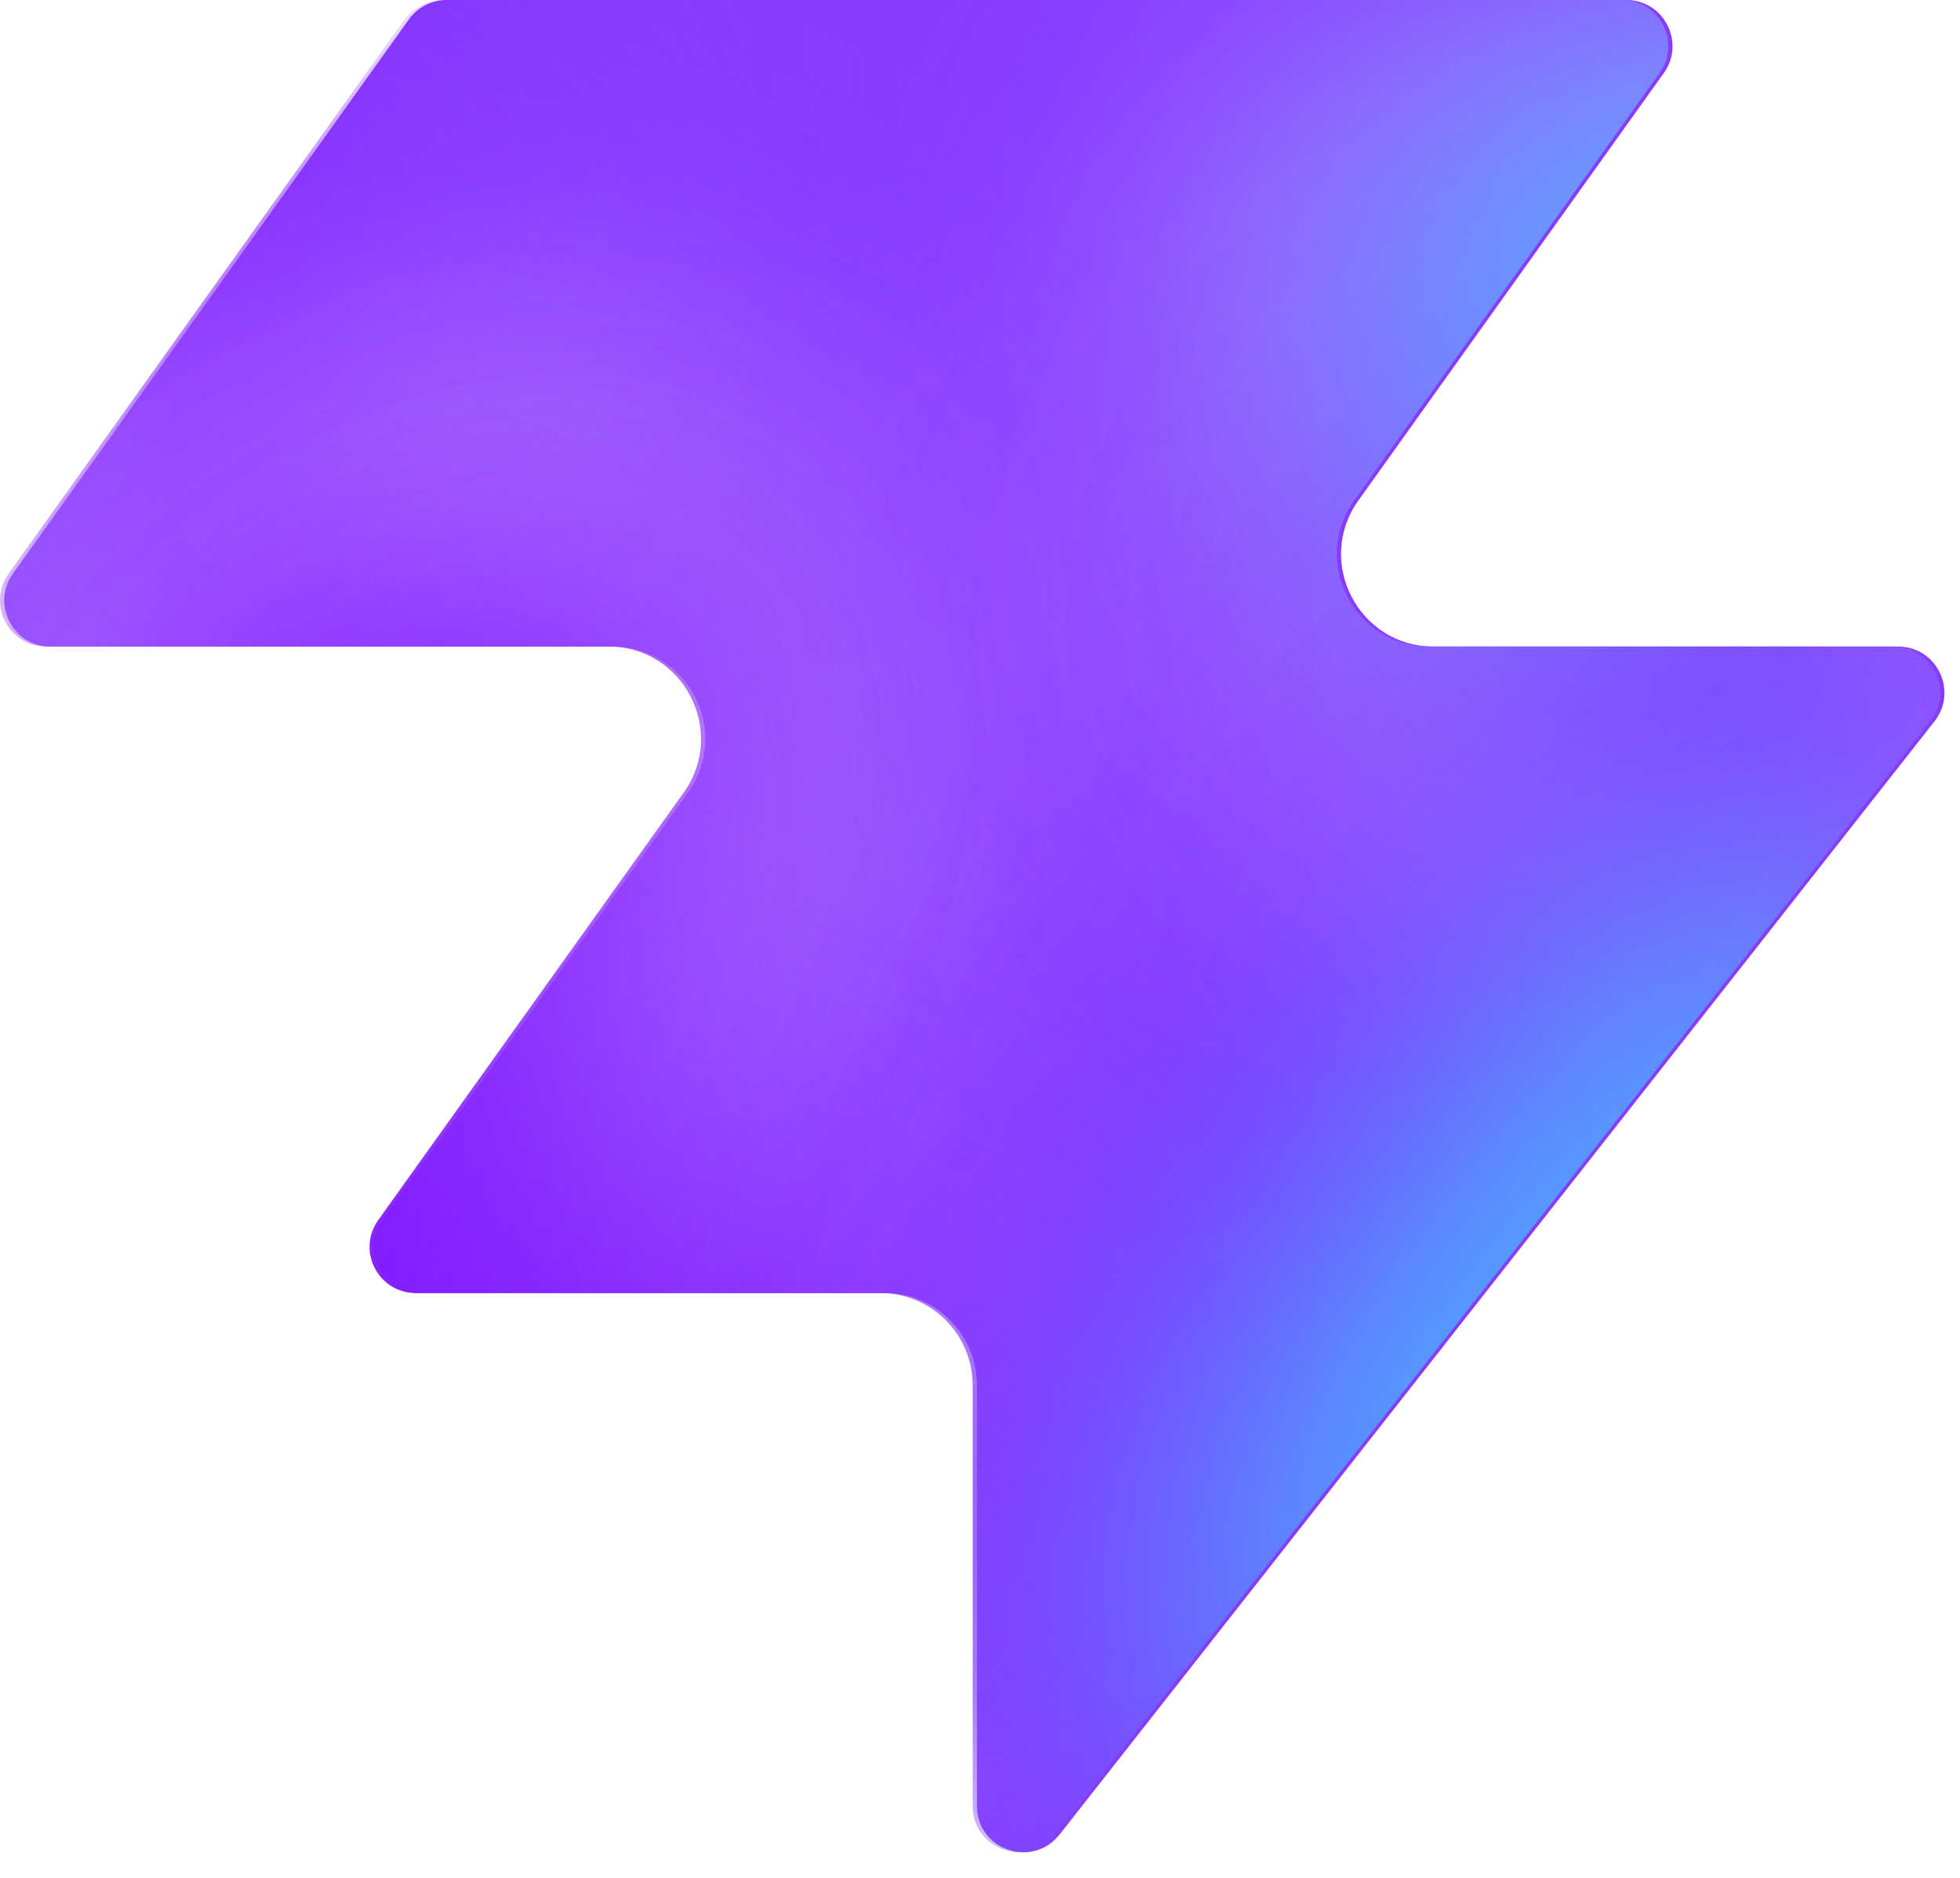
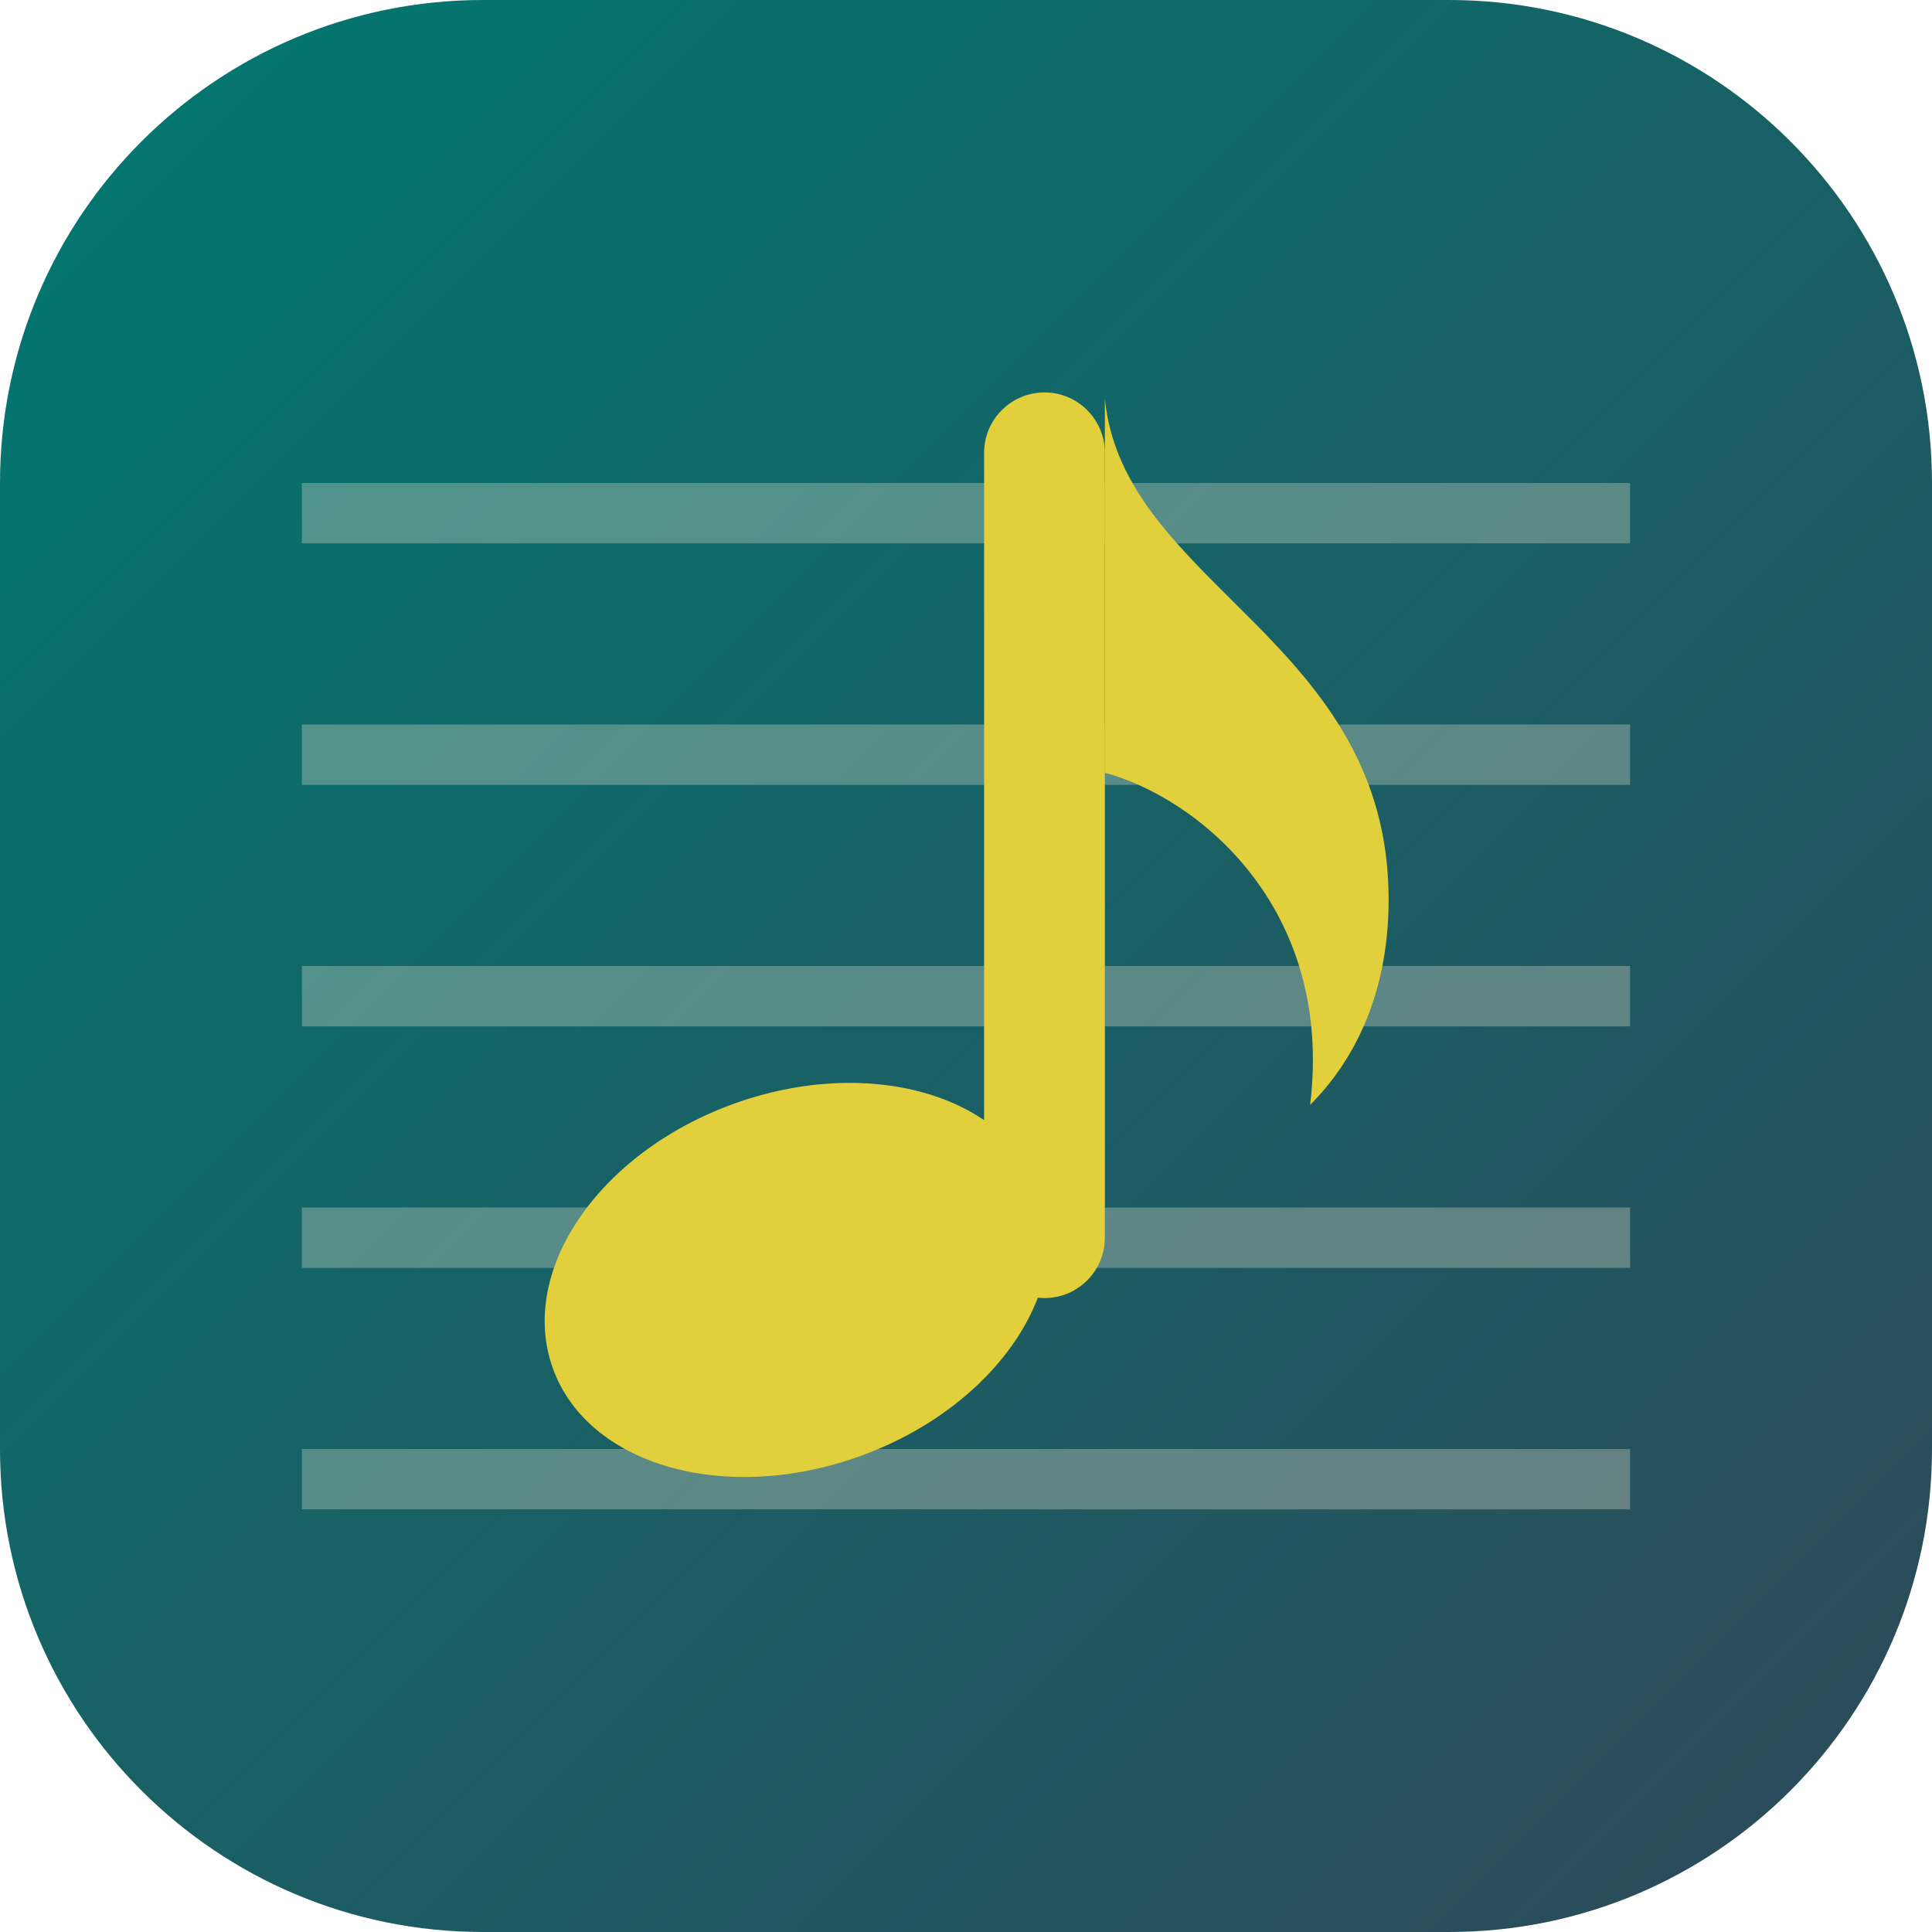
- <svg xmlns="http://www.w3.org/2000/svg" width="48" height="46" fill="none" viewBox="0 0 48 46">
-   <path fill="#863bff" d="M25.946 44.938c-.664.845-2.021.375-2.021-.698V33.937a2.26 2.26 0 0 0-2.262-2.262H10.287c-.92 0-1.456-1.04-.92-1.788l7.48-10.471c1.07-1.497 0-3.578-1.842-3.578H1.237c-.92 0-1.456-1.04-.92-1.788L10.013.474c.214-.297.556-.474.92-.474h28.894c.92 0 1.456 1.04.92 1.788l-7.48 10.471c-1.07 1.498 0 3.579 1.842 3.579h11.377c.943 0 1.473 1.088.89 1.83L25.947 44.94z" style="fill:#863bff;fill:color(display-p3 .525 .23 1);fill-opacity:1" />
-   <mask id="a" width="48" height="46" x="0" y="0" maskUnits="userSpaceOnUse" style="mask-type:alpha">
-     <path fill="#000" d="M25.842 44.938c-.664.844-2.021.375-2.021-.698V33.937a2.26 2.26 0 0 0-2.262-2.262H10.183c-.92 0-1.456-1.04-.92-1.788l7.48-10.471c1.07-1.498 0-3.579-1.842-3.579H1.133c-.92 0-1.456-1.04-.92-1.787L9.91.473c.214-.297.556-.474.92-.474h28.894c.92 0 1.456 1.04.92 1.788l-7.48 10.471c-1.07 1.498 0 3.578 1.842 3.578h11.377c.943 0 1.473 1.088.89 1.832L25.843 44.94z" style="fill:#000;fill-opacity:1" />
-   </mask>
-   <g mask="url(#a)">
-     <g filter="url(#b)">
-       <ellipse cx="5.508" cy="14.704" fill="#ede6ff" rx="5.508" ry="14.704" style="fill:#ede6ff;fill:color(display-p3 .927 .903 1);fill-opacity:1" transform="matrix(.00324 1 1 -.00324 -4.47 31.516)" />
-     </g>
-     <g filter="url(#c)">
-       <ellipse cx="10.399" cy="29.851" fill="#ede6ff" rx="10.399" ry="29.851" style="fill:#ede6ff;fill:color(display-p3 .927 .903 1);fill-opacity:1" transform="matrix(.00324 1 1 -.00324 -39.328 7.883)" />
-     </g>
-     <g filter="url(#d)">
-       <ellipse cx="5.508" cy="30.487" fill="#7e14ff" rx="5.508" ry="30.487" style="fill:#7e14ff;fill:color(display-p3 .492 .077 1);fill-opacity:1" transform="rotate(89.814 -25.913 -14.639)scale(1 -1)" />
-     </g>
-     <g filter="url(#e)">
-       <ellipse cx="5.508" cy="30.599" fill="#7e14ff" rx="5.508" ry="30.599" style="fill:#7e14ff;fill:color(display-p3 .492 .077 1);fill-opacity:1" transform="rotate(89.814 -32.644 -3.334)scale(1 -1)" />
-     </g>
-     <g filter="url(#f)">
-       <ellipse cx="5.508" cy="30.599" fill="#7e14ff" rx="5.508" ry="30.599" style="fill:#7e14ff;fill:color(display-p3 .492 .077 1);fill-opacity:1" transform="matrix(.00324 1 1 -.00324 -34.34 30.47)" />
-     </g>
-     <g filter="url(#g)">
-       <ellipse cx="14.072" cy="22.078" fill="#ede6ff" rx="14.072" ry="22.078" style="fill:#ede6ff;fill:color(display-p3 .927 .903 1);fill-opacity:1" transform="rotate(93.35 24.506 48.493)scale(-1 1)" />
-     </g>
-     <g filter="url(#h)">
-       <ellipse cx="3.47" cy="21.501" fill="#7e14ff" rx="3.47" ry="21.501" style="fill:#7e14ff;fill:color(display-p3 .492 .077 1);fill-opacity:1" transform="rotate(89.009 28.708 47.59)scale(-1 1)" />
-     </g>
-     <g filter="url(#i)">
-       <ellipse cx="3.47" cy="21.501" fill="#7e14ff" rx="3.47" ry="21.501" style="fill:#7e14ff;fill:color(display-p3 .492 .077 1);fill-opacity:1" transform="rotate(89.009 28.708 47.59)scale(-1 1)" />
-     </g>
-     <g filter="url(#j)">
-       <ellipse cx=".387" cy="8.972" fill="#7e14ff" rx="4.407" ry="29.108" style="fill:#7e14ff;fill:color(display-p3 .492 .077 1);fill-opacity:1" transform="rotate(39.51 .387 8.972)" />
-     </g>
-     <g filter="url(#k)">
-       <ellipse cx="47.523" cy="-6.092" fill="#7e14ff" rx="4.407" ry="29.108" style="fill:#7e14ff;fill:color(display-p3 .492 .077 1);fill-opacity:1" transform="rotate(37.892 47.523 -6.092)" />
-     </g>
-     <g filter="url(#l)">
-       <ellipse cx="41.412" cy="6.333" fill="#47bfff" rx="5.971" ry="9.665" style="fill:#47bfff;fill:color(display-p3 .28 .748 1);fill-opacity:1" transform="rotate(37.892 41.412 6.333)" />
-     </g>
-     <g filter="url(#m)">
-       <ellipse cx="-1.879" cy="38.332" fill="#7e14ff" rx="4.407" ry="29.108" style="fill:#7e14ff;fill:color(display-p3 .492 .077 1);fill-opacity:1" transform="rotate(37.892 -1.88 38.332)" />
-     </g>
-     <g filter="url(#n)">
-       <ellipse cx="-1.879" cy="38.332" fill="#7e14ff" rx="4.407" ry="29.108" style="fill:#7e14ff;fill:color(display-p3 .492 .077 1);fill-opacity:1" transform="rotate(37.892 -1.88 38.332)" />
-     </g>
-     <g filter="url(#o)">
-       <ellipse cx="35.651" cy="29.907" fill="#7e14ff" rx="4.407" ry="29.108" style="fill:#7e14ff;fill:color(display-p3 .492 .077 1);fill-opacity:1" transform="rotate(37.892 35.651 29.907)" />
-     </g>
-     <g filter="url(#p)">
-       <ellipse cx="38.418" cy="32.4" fill="#47bfff" rx="5.971" ry="15.297" style="fill:#47bfff;fill:color(display-p3 .28 .748 1);fill-opacity:1" transform="rotate(37.892 38.418 32.4)" />
-     </g>
+ <svg xmlns="http://www.w3.org/2000/svg" width="32" height="32" viewBox="0 0 32 32">
+   <defs>
+     <linearGradient id="bg" x1="0" y1="0" x2="1" y2="1">
+       <stop offset="0" stop-color="#007971" />
+       <stop offset="1" stop-color="#2f4858" />
+     </linearGradient>
+   </defs>
+   <rect width="32" height="32" rx="8" fill="url(#bg)" />
+   <path d="M5 8.5h22M5 12.5h22M5 16.5h22M5 20.5h22M5 24.5h22" stroke="#f4efd9" stroke-opacity="0.3" stroke-width="1" />
+   <g fill="#e2cf3c">
+     <ellipse cx="13.2" cy="21.2" rx="4.3" ry="3.1" transform="rotate(-20 13.2 21.2)" />
+     <rect x="16.3" y="6.5" width="2" height="15" rx="1" />
+     <path d="M18.3 6.6c.3 3.1 4.7 4 4.7 8.3 0 1.6-.6 2.7-1.3 3.4.4-3.3-1.9-5.1-3.4-5.5z" />
  </g>
-   <defs>
-     <filter id="b" width="60.045" height="41.654" x="-19.77" y="16.149" color-interpolation-filters="sRGB" filterUnits="userSpaceOnUse">
-       <feFlood flood-opacity="0" result="BackgroundImageFix" />
-       <feBlend in="SourceGraphic" in2="BackgroundImageFix" result="shape" />
-       <feGaussianBlur result="effect1_foregroundBlur_2002_17158" stdDeviation="7.659" />
-     </filter>
-     <filter id="c" width="90.34" height="51.437" x="-54.613" y="-7.533" color-interpolation-filters="sRGB" filterUnits="userSpaceOnUse">
-       <feFlood flood-opacity="0" result="BackgroundImageFix" />
-       <feBlend in="SourceGraphic" in2="BackgroundImageFix" result="shape" />
-       <feGaussianBlur result="effect1_foregroundBlur_2002_17158" stdDeviation="7.659" />
-     </filter>
-     <filter id="d" width="79.355" height="29.4" x="-49.64" y="2.03" color-interpolation-filters="sRGB" filterUnits="userSpaceOnUse">
-       <feFlood flood-opacity="0" result="BackgroundImageFix" />
-       <feBlend in="SourceGraphic" in2="BackgroundImageFix" result="shape" />
-       <feGaussianBlur result="effect1_foregroundBlur_2002_17158" stdDeviation="4.596" />
-     </filter>
-     <filter id="e" width="79.579" height="29.4" x="-45.045" y="20.029" color-interpolation-filters="sRGB" filterUnits="userSpaceOnUse">
-       <feFlood flood-opacity="0" result="BackgroundImageFix" />
-       <feBlend in="SourceGraphic" in2="BackgroundImageFix" result="shape" />
-       <feGaussianBlur result="effect1_foregroundBlur_2002_17158" stdDeviation="4.596" />
-     </filter>
-     <filter id="f" width="79.579" height="29.4" x="-43.513" y="21.178" color-interpolation-filters="sRGB" filterUnits="userSpaceOnUse">
-       <feFlood flood-opacity="0" result="BackgroundImageFix" />
-       <feBlend in="SourceGraphic" in2="BackgroundImageFix" result="shape" />
-       <feGaussianBlur result="effect1_foregroundBlur_2002_17158" stdDeviation="4.596" />
-     </filter>
-     <filter id="g" width="74.749" height="58.852" x="15.756" y="-17.901" color-interpolation-filters="sRGB" filterUnits="userSpaceOnUse">
-       <feFlood flood-opacity="0" result="BackgroundImageFix" />
-       <feBlend in="SourceGraphic" in2="BackgroundImageFix" result="shape" />
-       <feGaussianBlur result="effect1_foregroundBlur_2002_17158" stdDeviation="7.659" />
-     </filter>
-     <filter id="h" width="61.377" height="25.362" x="23.548" y="2.284" color-interpolation-filters="sRGB" filterUnits="userSpaceOnUse">
-       <feFlood flood-opacity="0" result="BackgroundImageFix" />
-       <feBlend in="SourceGraphic" in2="BackgroundImageFix" result="shape" />
-       <feGaussianBlur result="effect1_foregroundBlur_2002_17158" stdDeviation="4.596" />
-     </filter>
-     <filter id="i" width="61.377" height="25.362" x="23.548" y="2.284" color-interpolation-filters="sRGB" filterUnits="userSpaceOnUse">
-       <feFlood flood-opacity="0" result="BackgroundImageFix" />
-       <feBlend in="SourceGraphic" in2="BackgroundImageFix" result="shape" />
-       <feGaussianBlur result="effect1_foregroundBlur_2002_17158" stdDeviation="4.596" />
-     </filter>
-     <filter id="j" width="56.045" height="63.649" x="-27.636" y="-22.853" color-interpolation-filters="sRGB" filterUnits="userSpaceOnUse">
-       <feFlood flood-opacity="0" result="BackgroundImageFix" />
-       <feBlend in="SourceGraphic" in2="BackgroundImageFix" result="shape" />
-       <feGaussianBlur result="effect1_foregroundBlur_2002_17158" stdDeviation="4.596" />
-     </filter>
-     <filter id="k" width="54.814" height="64.646" x="20.116" y="-38.415" color-interpolation-filters="sRGB" filterUnits="userSpaceOnUse">
-       <feFlood flood-opacity="0" result="BackgroundImageFix" />
-       <feBlend in="SourceGraphic" in2="BackgroundImageFix" result="shape" />
-       <feGaussianBlur result="effect1_foregroundBlur_2002_17158" stdDeviation="4.596" />
-     </filter>
-     <filter id="l" width="33.541" height="35.313" x="24.641" y="-11.323" color-interpolation-filters="sRGB" filterUnits="userSpaceOnUse">
-       <feFlood flood-opacity="0" result="BackgroundImageFix" />
-       <feBlend in="SourceGraphic" in2="BackgroundImageFix" result="shape" />
-       <feGaussianBlur result="effect1_foregroundBlur_2002_17158" stdDeviation="4.596" />
-     </filter>
-     <filter id="m" width="54.814" height="64.646" x="-29.286" y="6.009" color-interpolation-filters="sRGB" filterUnits="userSpaceOnUse">
-       <feFlood flood-opacity="0" result="BackgroundImageFix" />
-       <feBlend in="SourceGraphic" in2="BackgroundImageFix" result="shape" />
-       <feGaussianBlur result="effect1_foregroundBlur_2002_17158" stdDeviation="4.596" />
-     </filter>
-     <filter id="n" width="54.814" height="64.646" x="-29.286" y="6.009" color-interpolation-filters="sRGB" filterUnits="userSpaceOnUse">
-       <feFlood flood-opacity="0" result="BackgroundImageFix" />
-       <feBlend in="SourceGraphic" in2="BackgroundImageFix" result="shape" />
-       <feGaussianBlur result="effect1_foregroundBlur_2002_17158" stdDeviation="4.596" />
-     </filter>
-     <filter id="o" width="54.814" height="64.646" x="8.244" y="-2.416" color-interpolation-filters="sRGB" filterUnits="userSpaceOnUse">
-       <feFlood flood-opacity="0" result="BackgroundImageFix" />
-       <feBlend in="SourceGraphic" in2="BackgroundImageFix" result="shape" />
-       <feGaussianBlur result="effect1_foregroundBlur_2002_17158" stdDeviation="4.596" />
-     </filter>
-     <filter id="p" width="39.409" height="43.623" x="18.713" y="10.588" color-interpolation-filters="sRGB" filterUnits="userSpaceOnUse">
-       <feFlood flood-opacity="0" result="BackgroundImageFix" />
-       <feBlend in="SourceGraphic" in2="BackgroundImageFix" result="shape" />
-       <feGaussianBlur result="effect1_foregroundBlur_2002_17158" stdDeviation="4.596" />
-     </filter>
-   </defs>
</svg>
